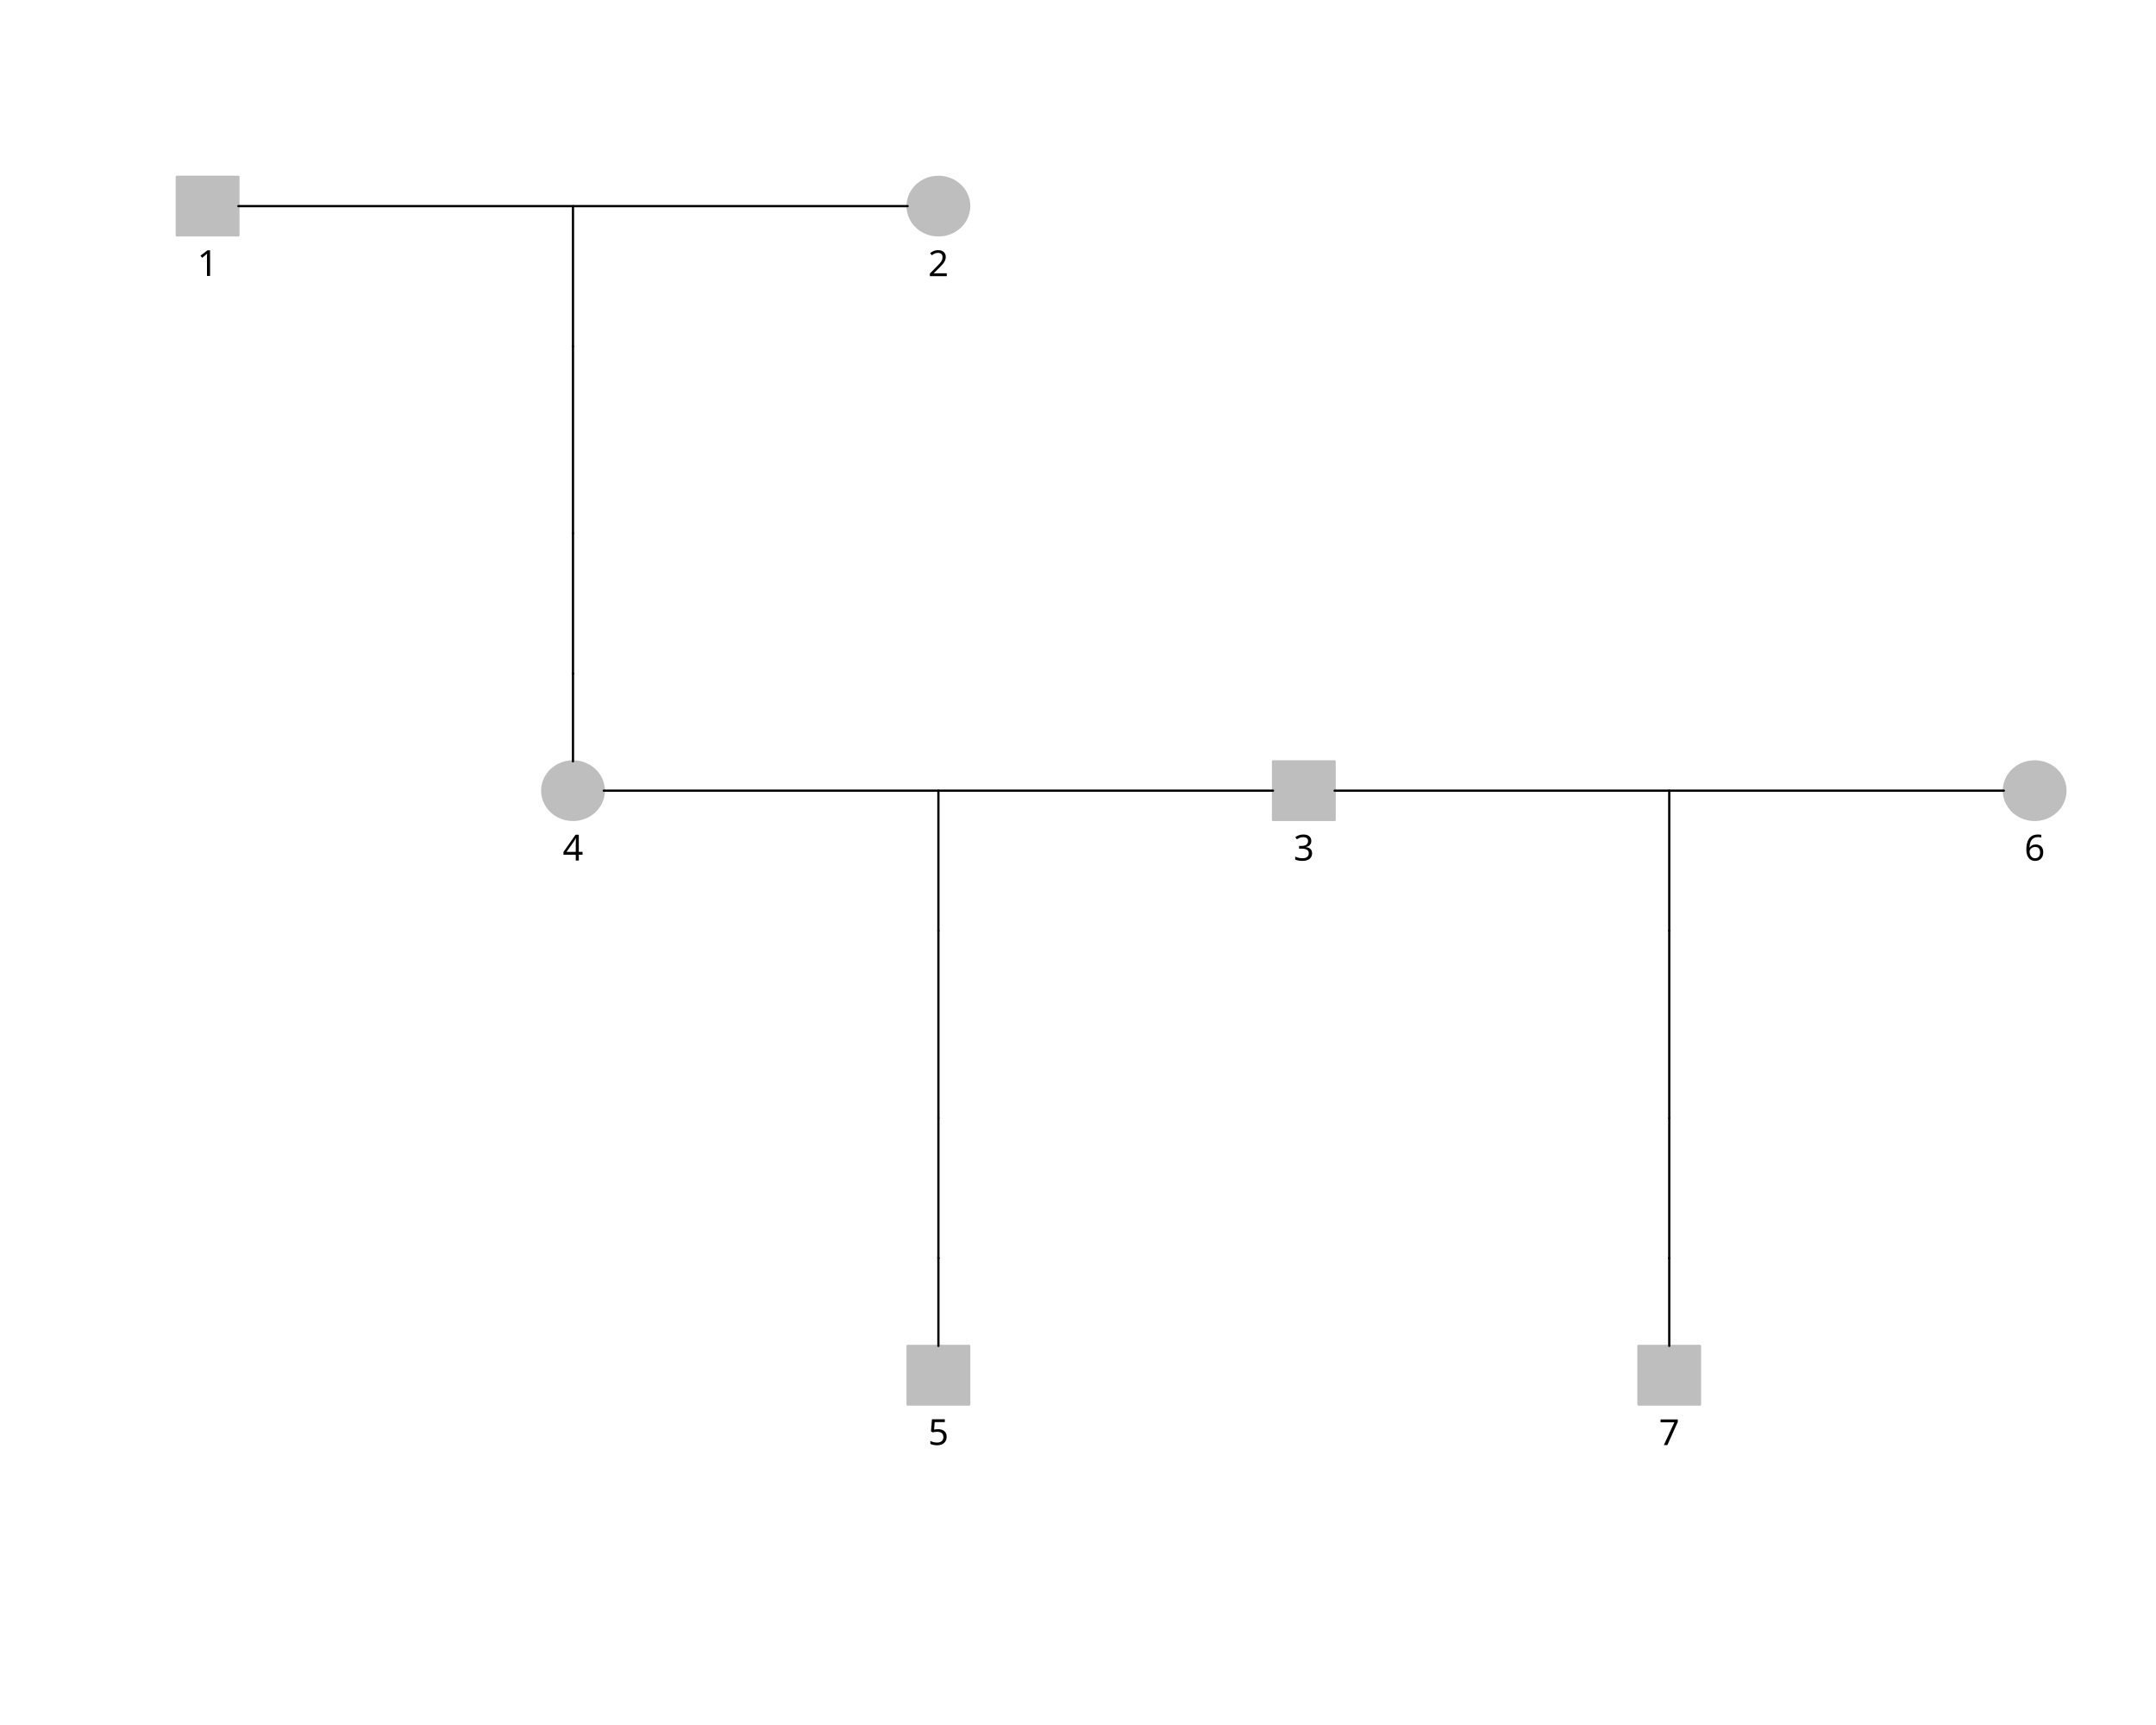
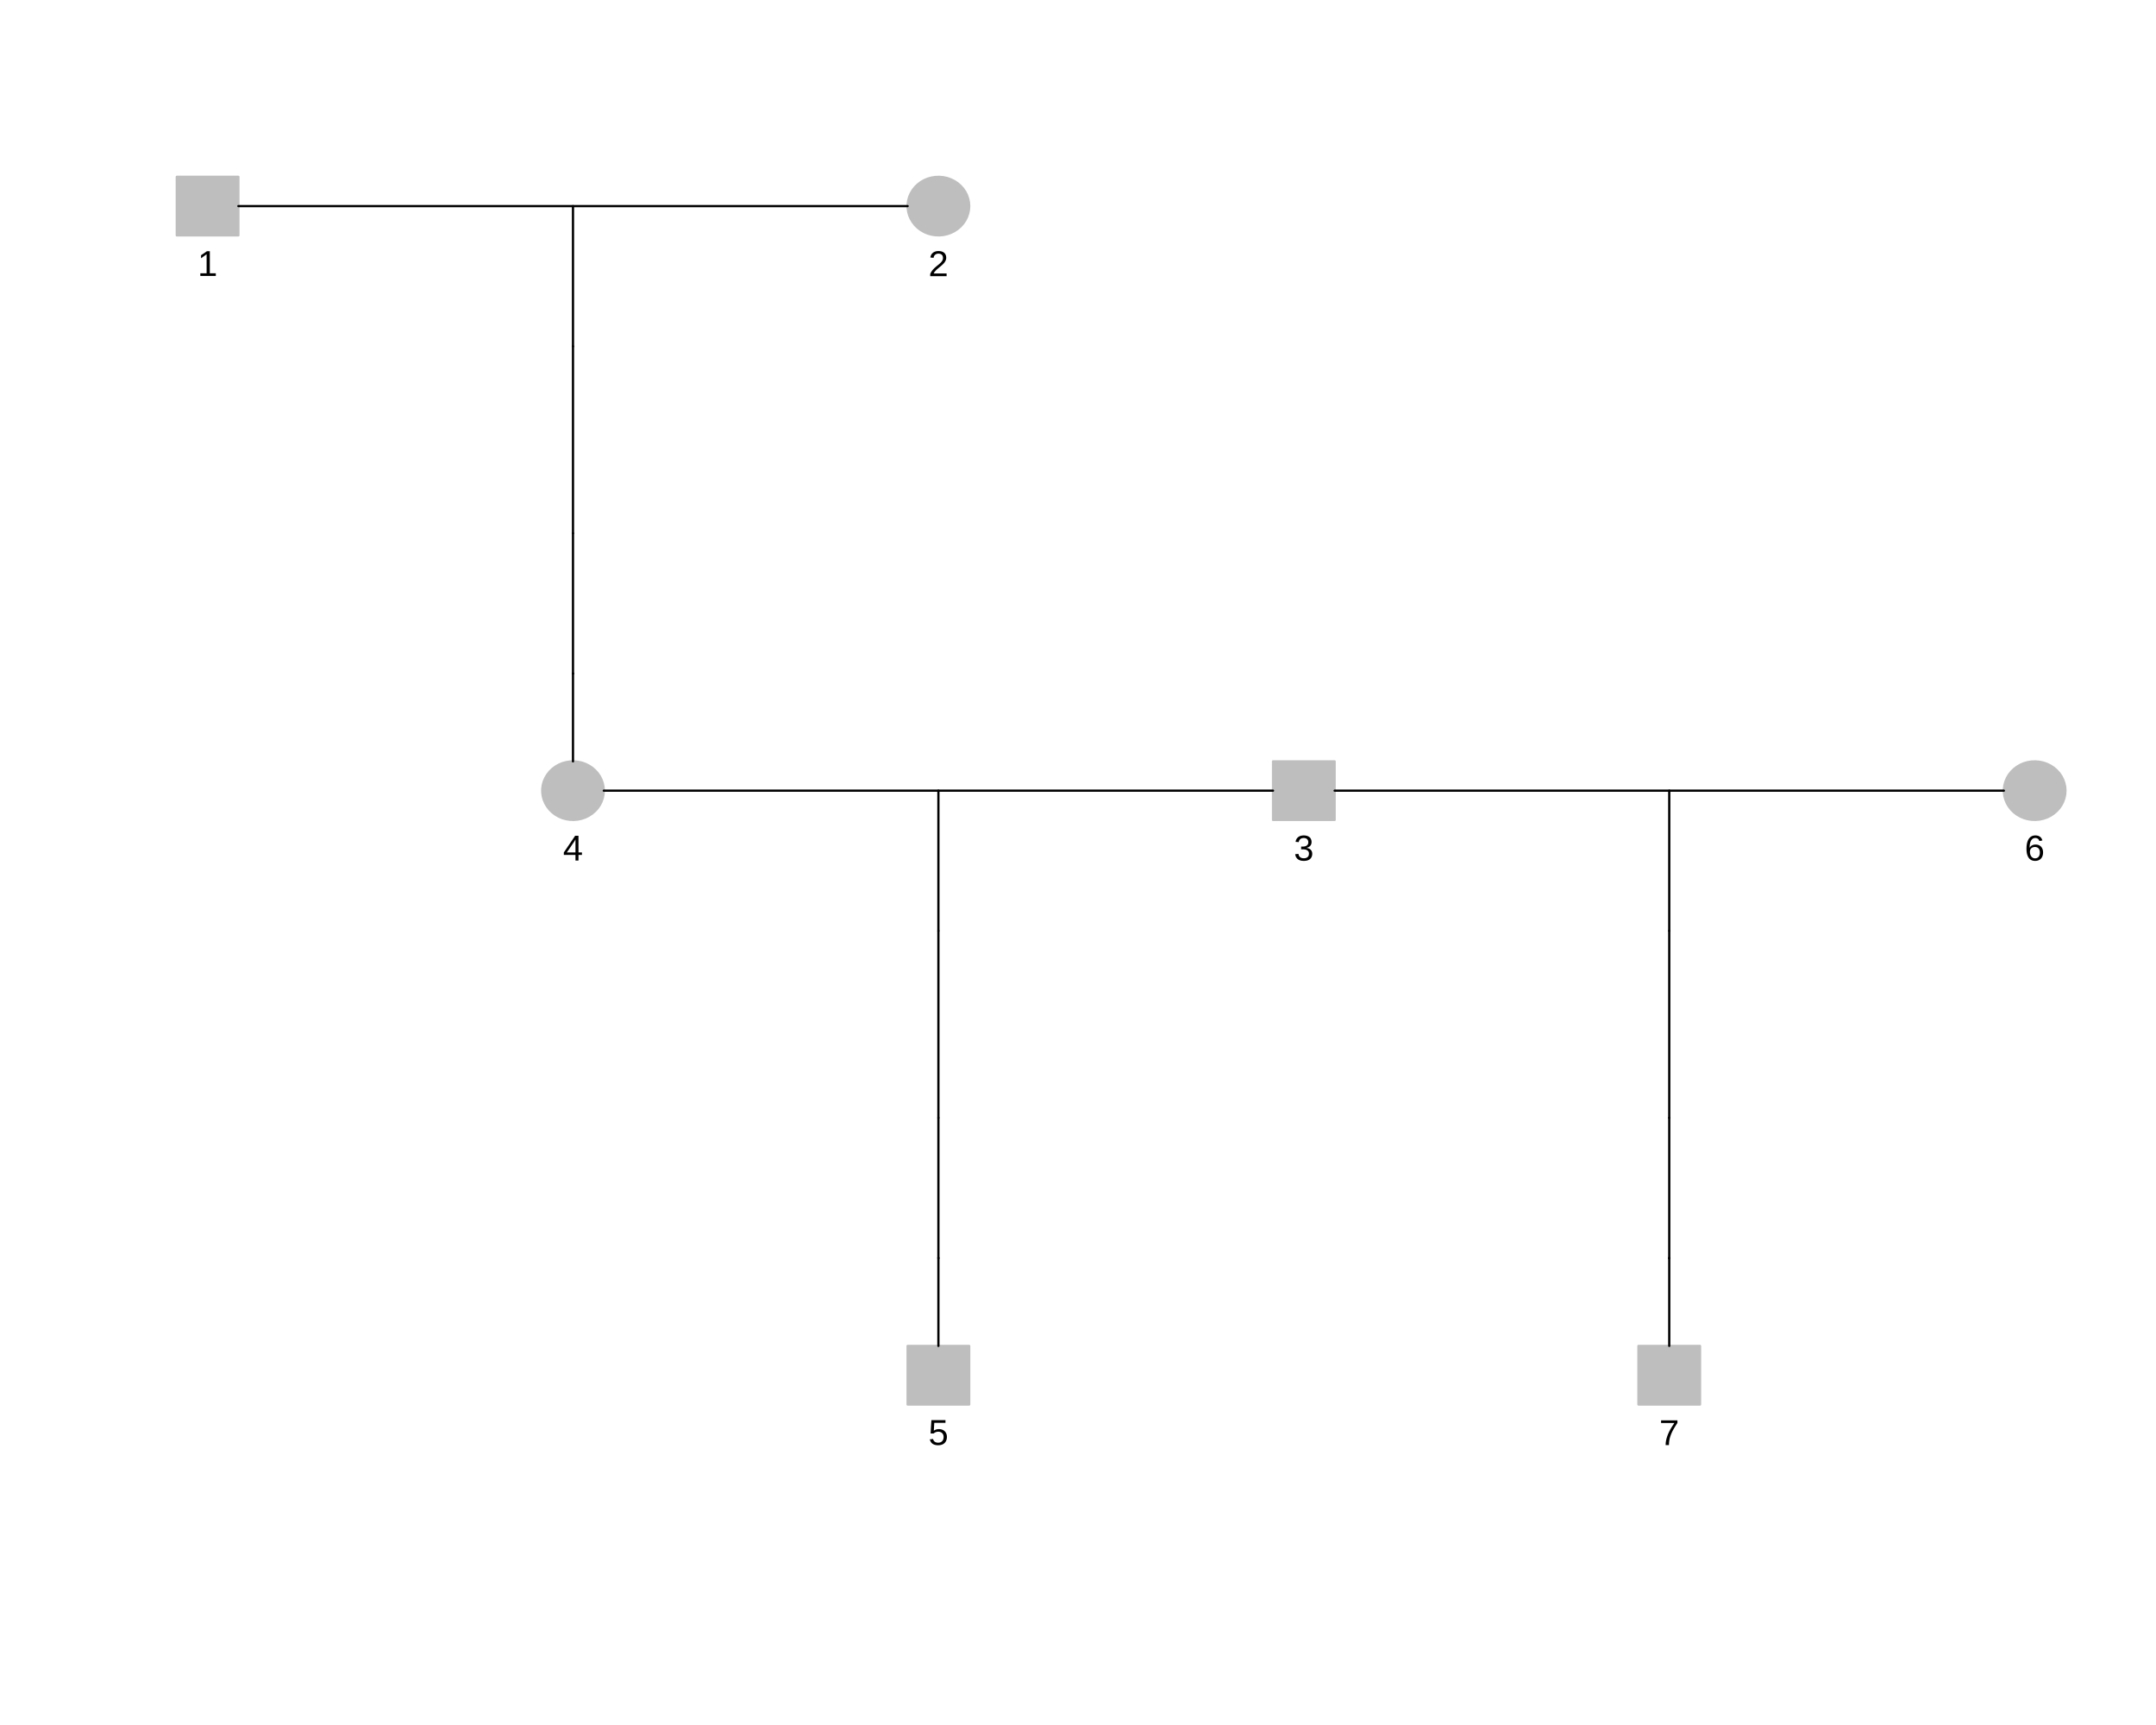
<svg xmlns="http://www.w3.org/2000/svg" class="svglite" data-engine-version="2.0" width="720.00pt" height="576.00pt" viewBox="0 0 720.00 576.00">
  <defs>
    <style type="text/css">
    .svglite line, .svglite polyline, .svglite polygon, .svglite path, .svglite rect, .svglite circle {
      fill: none;
      stroke: #000000;
      stroke-linecap: round;
      stroke-linejoin: round;
      stroke-miterlimit: 10.00;
    }
  </style>
  </defs>
  <rect width="100%" height="100%" style="stroke: none; fill: #FFFFFF;" />
  <defs>
    <clipPath id="cpMC4wMHw3MjAuMDB8MC4wMHw1NzYuMDA=">
      <rect x="0.00" y="0.00" width="720.00" height="576.00" />
    </clipPath>
  </defs>
  <g clip-path="url(#cpMC4wMHw3MjAuMDB8MC4wMHw1NzYuMDA=)">
    <polygon points="59.04,59.04 59.04,78.60 79.61,78.60 79.61,59.04 " style="stroke-width: 0.75; stroke: #BEBEBE; fill: #BEBEBE;" />
    <polygon points="201.64,264.01 201.55,265.26 201.30,266.49 200.89,267.68 200.32,268.81 199.60,269.86 198.74,270.81 197.77,271.65 196.69,272.37 195.52,272.95 194.28,273.38 193.00,273.66 191.68,273.78 190.37,273.74 189.07,273.54 187.80,273.19 186.60,272.68 185.47,272.03 184.44,271.25 183.52,270.35 182.74,269.34 182.09,268.25 181.59,267.09 181.26,265.88 181.09,264.64 181.09,263.38 181.26,262.14 181.59,260.93 182.09,259.77 182.74,258.67 183.52,257.67 184.44,256.77 185.47,255.99 186.60,255.34 187.80,254.83 189.07,254.48 190.37,254.28 191.68,254.24 193.00,254.36 194.28,254.63 195.52,255.07 196.69,255.65 197.77,256.36 198.74,257.21 199.60,258.16 200.32,259.21 200.89,260.34 201.30,261.53 201.55,262.76 201.64,264.01 " style="stroke-width: 0.75; stroke: #BEBEBE; fill: #BEBEBE;" />
    <polygon points="303.10,449.42 303.10,468.98 323.67,468.98 323.67,449.42 " style="stroke-width: 0.75; stroke: #BEBEBE; fill: #BEBEBE;" />
    <polygon points="323.67,68.82 323.58,70.07 323.33,71.30 322.92,72.49 322.35,73.62 321.63,74.67 320.77,75.62 319.80,76.46 318.72,77.18 317.55,77.76 316.31,78.19 315.03,78.47 313.71,78.59 312.40,78.55 311.10,78.35 309.83,78.00 308.63,77.49 307.50,76.84 306.47,76.06 305.55,75.16 304.77,74.15 304.12,73.06 303.62,71.90 303.29,70.69 303.12,69.44 303.12,68.19 303.29,66.95 303.62,65.74 304.12,64.58 304.77,63.48 305.55,62.48 306.47,61.58 307.50,60.80 308.63,60.15 309.83,59.64 311.10,59.29 312.40,59.09 313.71,59.05 315.03,59.17 316.31,59.44 317.55,59.88 318.72,60.46 319.80,61.17 320.77,62.02 321.63,62.97 322.35,64.02 322.92,65.15 323.33,66.34 323.58,67.57 323.67,68.82 " style="stroke-width: 0.75; stroke: #BEBEBE; fill: #BEBEBE;" />
    <polygon points="425.13,254.23 425.13,273.79 445.70,273.79 445.70,254.23 " style="stroke-width: 0.75; stroke: #BEBEBE; fill: #BEBEBE;" />
    <polygon points="547.16,449.42 547.16,468.98 567.73,468.98 567.73,449.42 " style="stroke-width: 0.75; stroke: #BEBEBE; fill: #BEBEBE;" />
    <polygon points="689.76,264.01 689.68,265.26 689.42,266.49 689.01,267.68 688.44,268.81 687.72,269.86 686.86,270.81 685.89,271.65 684.81,272.37 683.64,272.95 682.40,273.38 681.12,273.66 679.81,273.78 678.49,273.74 677.19,273.54 675.92,273.19 674.72,272.68 673.59,272.03 672.56,271.25 671.65,270.35 670.86,269.34 670.21,268.25 669.72,267.09 669.38,265.88 669.21,264.64 669.21,263.38 669.38,262.14 669.72,260.93 670.21,259.77 670.86,258.67 671.65,257.67 672.56,256.77 673.59,255.99 674.72,255.34 675.92,254.83 677.19,254.48 678.49,254.28 679.81,254.24 681.12,254.36 682.40,254.63 683.64,255.07 684.81,255.65 685.89,256.36 686.86,257.21 687.72,258.16 688.44,259.21 689.01,260.34 689.42,261.53 689.68,262.76 689.76,264.01 " style="stroke-width: 0.75; stroke: #BEBEBE; fill: #BEBEBE;" />
-     <text x="69.32" y="92.15" text-anchor="middle" style="font-size: 12.00px; font-family: sans;" textLength="6.67px" lengthAdjust="spacingAndGlyphs">1</text>
-     <text x="191.35" y="287.34" text-anchor="middle" style="font-size: 12.00px; font-family: sans;" textLength="6.67px" lengthAdjust="spacingAndGlyphs">4</text>
-     <text x="313.38" y="482.47" text-anchor="middle" style="font-size: 12.00px; font-family: sans;" textLength="6.67px" lengthAdjust="spacingAndGlyphs">5</text>
-     <text x="313.38" y="92.21" text-anchor="middle" style="font-size: 12.00px; font-family: sans;" textLength="6.67px" lengthAdjust="spacingAndGlyphs">2</text>
-     <text x="435.42" y="287.34" text-anchor="middle" style="font-size: 12.00px; font-family: sans;" textLength="6.67px" lengthAdjust="spacingAndGlyphs">3</text>
-     <text x="557.45" y="482.53" text-anchor="middle" style="font-size: 12.00px; font-family: sans;" textLength="6.67px" lengthAdjust="spacingAndGlyphs">7</text>
-     <text x="679.48" y="287.34" text-anchor="middle" style="font-size: 12.00px; font-family: sans;" textLength="6.67px" lengthAdjust="spacingAndGlyphs">6</text>
+     <path d="M 66.90 92.15 L 66.90 91.25 L 69.00 91.25 L 69.00 84.90 L 67.14 86.23 L 67.14 85.23 L 69.09 83.89 L 70.07 83.89 L 70.07 91.25 L 72.07 91.25 L 72.07 92.15 L 66.90 92.15 Z" style="fill-rule: nonzero; fill: #000000; stroke-width: 0.75; stroke: none;" />
+     <path d="M 193.18 285.47 L 193.18 287.34 L 192.18 287.34 L 192.18 285.47 L 188.29 285.47 L 188.29 284.65 L 192.07 279.08 L 193.18 279.08 L 193.18 284.64 L 194.34 284.64 L 194.34 285.47 L 193.18 285.47 ZM 192.18 280.27 L 192.18 280.27 L 192.18 280.28 L 192.18 280.29 L 192.17 280.29 L 192.17 280.30 L 192.16 280.32 L 192.16 280.33 L 192.15 280.34 L 192.14 280.36 L 192.13 280.37 L 192.12 280.39 L 192.12 280.39 L 192.12 280.41 L 192.11 280.42 L 192.10 280.44 L 192.09 280.46 L 192.08 280.48 L 192.06 280.50 L 192.05 280.52 L 192.04 280.54 L 192.03 280.56 L 192.02 280.58 L 192.02 280.58 L 192.01 280.60 L 192.00 280.62 L 191.98 280.64 L 191.97 280.66 L 191.96 280.68 L 191.95 280.70 L 191.93 280.73 L 191.92 280.75 L 191.91 280.77 L 191.90 280.79 L 191.90 280.79 L 191.88 280.81 L 191.87 280.83 L 191.86 280.85 L 191.85 280.87 L 191.84 280.89 L 191.83 280.91 L 191.82 280.92 L 191.81 280.94 L 191.80 280.95 L 191.79 280.97 L 189.68 284.09 L 189.68 284.09 L 189.67 284.10 L 189.66 284.11 L 189.66 284.12 L 189.65 284.13 L 189.64 284.14 L 189.63 284.15 L 189.62 284.17 L 189.61 284.18 L 189.60 284.19 L 189.59 284.21 L 189.59 284.21 L 189.58 284.22 L 189.57 284.24 L 189.56 284.26 L 189.54 284.27 L 189.53 284.29 L 189.52 284.30 L 189.51 284.32 L 189.50 284.33 L 189.49 284.35 L 189.48 284.37 L 189.48 284.37 L 189.46 284.38 L 189.45 284.40 L 189.44 284.41 L 189.43 284.43 L 189.42 284.44 L 189.41 284.46 L 189.39 284.47 L 189.38 284.49 L 189.37 284.50 L 189.36 284.52 L 189.36 284.52 L 189.35 284.53 L 189.34 284.55 L 189.33 284.56 L 189.32 284.57 L 189.31 284.59 L 189.30 284.60 L 189.29 284.61 L 189.28 284.62 L 189.27 284.63 L 189.27 284.64 L 192.18 284.64 L 192.18 280.27 Z" style="fill-rule: nonzero; fill: #000000; stroke-width: 0.75; stroke: none;" />
+     <path d="M 316.22 479.78 L 316.22 479.78 L 316.22 479.90 L 316.21 480.02 L 316.20 480.14 L 316.19 480.26 L 316.17 480.38 L 316.15 480.49 L 316.13 480.60 L 316.10 480.71 L 316.07 480.81 L 316.03 480.92 L 316.03 480.92 L 315.99 481.02 L 315.95 481.12 L 315.90 481.21 L 315.85 481.31 L 315.80 481.40 L 315.74 481.49 L 315.68 481.57 L 315.61 481.65 L 315.55 481.73 L 315.47 481.81 L 315.47 481.81 L 315.40 481.88 L 315.32 481.95 L 315.24 482.01 L 315.15 482.08 L 315.06 482.14 L 314.97 482.19 L 314.87 482.24 L 314.77 482.29 L 314.66 482.34 L 314.55 482.38 L 314.55 482.38 L 314.44 482.42 L 314.33 482.46 L 314.21 482.49 L 314.09 482.51 L 313.96 482.54 L 313.84 482.55 L 313.70 482.57 L 313.57 482.58 L 313.43 482.58 L 313.29 482.59 L 313.29 482.59 L 313.16 482.59 L 313.03 482.58 L 312.91 482.57 L 312.79 482.56 L 312.68 482.55 L 312.57 482.53 L 312.46 482.51 L 312.35 482.49 L 312.25 482.46 L 312.15 482.43 L 312.15 482.43 L 312.06 482.40 L 311.97 482.37 L 311.88 482.33 L 311.79 482.29 L 311.71 482.25 L 311.63 482.21 L 311.55 482.17 L 311.48 482.12 L 311.41 482.07 L 311.34 482.02 L 311.34 482.02 L 311.27 481.96 L 311.21 481.91 L 311.15 481.85 L 311.09 481.79 L 311.04 481.73 L 310.98 481.66 L 310.94 481.60 L 310.89 481.53 L 310.84 481.46 L 310.80 481.39 L 310.80 481.39 L 310.77 481.32 L 310.73 481.25 L 310.70 481.17 L 310.67 481.10 L 310.64 481.02 L 310.61 480.94 L 310.59 480.87 L 310.57 480.79 L 310.55 480.71 L 310.53 480.62 L 311.59 480.50 L 311.59 480.50 L 311.61 480.55 L 311.62 480.59 L 311.64 480.64 L 311.65 480.69 L 311.67 480.73 L 311.69 480.78 L 311.71 480.82 L 311.73 480.87 L 311.75 480.91 L 311.78 480.96 L 311.78 480.96 L 311.80 481.00 L 311.83 481.04 L 311.85 481.08 L 311.88 481.12 L 311.91 481.16 L 311.95 481.20 L 311.98 481.24 L 312.02 481.28 L 312.05 481.32 L 312.09 481.35 L 312.09 481.35 L 312.13 481.38 L 312.18 481.42 L 312.22 481.45 L 312.27 481.48 L 312.32 481.50 L 312.37 481.53 L 312.42 481.56 L 312.48 481.58 L 312.53 481.60 L 312.59 481.63 L 312.59 481.63 L 312.65 481.64 L 312.72 481.66 L 312.78 481.68 L 312.85 481.69 L 312.92 481.70 L 312.99 481.71 L 313.07 481.72 L 313.15 481.72 L 313.23 481.72 L 313.31 481.73 L 313.31 481.73 L 313.39 481.72 L 313.47 481.72 L 313.55 481.71 L 313.63 481.71 L 313.70 481.69 L 313.78 481.68 L 313.85 481.67 L 313.92 481.65 L 313.99 481.63 L 314.06 481.60 L 314.06 481.60 L 314.12 481.58 L 314.19 481.55 L 314.25 481.51 L 314.31 481.48 L 314.36 481.44 L 314.42 481.41 L 314.47 481.36 L 314.53 481.32 L 314.58 481.28 L 314.62 481.23 L 314.62 481.23 L 314.67 481.18 L 314.72 481.12 L 314.76 481.07 L 314.80 481.01 L 314.84 480.95 L 314.87 480.89 L 314.91 480.83 L 314.94 480.76 L 314.97 480.69 L 314.99 480.62 L 314.99 480.62 L 315.02 480.55 L 315.04 480.48 L 315.06 480.40 L 315.08 480.32 L 315.09 480.24 L 315.10 480.16 L 315.11 480.07 L 315.12 479.98 L 315.12 479.90 L 315.12 479.80 L 315.12 479.80 L 315.12 479.73 L 315.12 479.65 L 315.11 479.58 L 315.10 479.51 L 315.09 479.44 L 315.08 479.37 L 315.06 479.30 L 315.04 479.24 L 315.02 479.17 L 315.00 479.11 L 315.00 479.11 L 314.97 479.04 L 314.95 478.98 L 314.92 478.92 L 314.88 478.86 L 314.85 478.81 L 314.81 478.75 L 314.78 478.70 L 314.73 478.65 L 314.69 478.60 L 314.65 478.56 L 314.65 478.56 L 314.60 478.51 L 314.55 478.47 L 314.50 478.42 L 314.45 478.39 L 314.39 478.35 L 314.34 478.31 L 314.28 478.28 L 314.21 478.25 L 314.15 478.22 L 314.08 478.19 L 314.08 478.19 L 314.02 478.17 L 313.95 478.15 L 313.88 478.13 L 313.81 478.11 L 313.73 478.10 L 313.66 478.08 L 313.58 478.08 L 313.50 478.07 L 313.42 478.06 L 313.33 478.06 L 313.33 478.06 L 313.28 478.06 L 313.23 478.07 L 313.18 478.07 L 313.13 478.07 L 313.08 478.08 L 313.03 478.08 L 312.99 478.09 L 312.94 478.09 L 312.89 478.10 L 312.85 478.11 L 312.85 478.11 L 312.80 478.12 L 312.76 478.13 L 312.72 478.14 L 312.68 478.15 L 312.63 478.17 L 312.59 478.18 L 312.55 478.19 L 312.51 478.21 L 312.47 478.22 L 312.43 478.24 L 312.43 478.24 L 312.40 478.26 L 312.36 478.27 L 312.32 478.29 L 312.29 478.31 L 312.25 478.33 L 312.22 478.35 L 312.18 478.37 L 312.15 478.39 L 312.12 478.41 L 312.09 478.43 L 312.09 478.43 L 312.06 478.45 L 312.03 478.48 L 312.00 478.50 L 311.97 478.52 L 311.94 478.54 L 311.91 478.56 L 311.88 478.59 L 311.85 478.61 L 311.83 478.63 L 311.80 478.66 L 310.77 478.66 L 311.04 474.21 L 315.74 474.21 L 315.74 475.11 L 312.00 475.11 L 311.85 477.73 L 311.85 477.73 L 311.90 477.69 L 311.96 477.65 L 312.03 477.61 L 312.09 477.57 L 312.16 477.53 L 312.23 477.49 L 312.31 477.46 L 312.39 477.42 L 312.47 477.39 L 312.55 477.36 L 312.55 477.36 L 312.64 477.33 L 312.72 477.30 L 312.82 477.28 L 312.91 477.26 L 313.01 477.24 L 313.11 477.23 L 313.22 477.22 L 313.33 477.21 L 313.44 477.20 L 313.55 477.20 L 313.55 477.20 L 313.67 477.20 L 313.79 477.21 L 313.91 477.22 L 314.02 477.23 L 314.14 477.25 L 314.25 477.27 L 314.35 477.29 L 314.46 477.32 L 314.56 477.35 L 314.66 477.39 L 314.66 477.39 L 314.76 477.43 L 314.85 477.47 L 314.94 477.52 L 315.03 477.56 L 315.11 477.62 L 315.20 477.67 L 315.28 477.73 L 315.35 477.79 L 315.43 477.86 L 315.50 477.92 L 315.50 477.92 L 315.56 477.99 L 315.63 478.06 L 315.69 478.14 L 315.75 478.22 L 315.80 478.30 L 315.85 478.38 L 315.90 478.46 L 315.95 478.55 L 315.99 478.64 L 316.03 478.74 L 316.03 478.74 L 316.07 478.83 L 316.10 478.93 L 316.13 479.03 L 316.15 479.13 L 316.17 479.24 L 316.19 479.34 L 316.20 479.45 L 316.21 479.56 L 316.22 479.67 L 316.22 479.78 Z" style="fill-rule: nonzero; fill: #000000; stroke-width: 0.75; stroke: none;" />
+     <path d="M 310.65 92.21 L 310.65 91.47 L 310.65 91.47 L 310.71 91.33 L 310.78 91.20 L 310.84 91.07 L 310.91 90.94 L 310.98 90.82 L 311.06 90.70 L 311.13 90.59 L 311.21 90.47 L 311.29 90.36 L 311.38 90.26 L 311.38 90.26 L 311.47 90.15 L 311.55 90.05 L 311.64 89.95 L 311.73 89.85 L 311.82 89.76 L 311.91 89.66 L 312.01 89.57 L 312.10 89.48 L 312.19 89.39 L 312.29 89.31 L 312.29 89.31 L 312.38 89.22 L 312.48 89.14 L 312.57 89.06 L 312.66 88.98 L 312.76 88.90 L 312.85 88.82 L 312.94 88.74 L 313.04 88.67 L 313.13 88.59 L 313.22 88.52 L 313.22 88.52 L 313.32 88.45 L 313.41 88.37 L 313.50 88.30 L 313.58 88.23 L 313.67 88.15 L 313.75 88.08 L 313.83 88.01 L 313.91 87.94 L 313.99 87.86 L 314.07 87.79 L 314.07 87.79 L 314.14 87.72 L 314.21 87.64 L 314.28 87.57 L 314.34 87.49 L 314.41 87.42 L 314.46 87.34 L 314.52 87.27 L 314.57 87.19 L 314.62 87.11 L 314.67 87.03 L 314.67 87.03 L 314.72 86.95 L 314.76 86.87 L 314.79 86.78 L 314.82 86.69 L 314.85 86.60 L 314.87 86.51 L 314.88 86.42 L 314.90 86.32 L 314.90 86.23 L 314.91 86.13 L 314.91 86.13 L 314.90 86.06 L 314.90 85.99 L 314.90 85.92 L 314.89 85.86 L 314.88 85.80 L 314.87 85.74 L 314.85 85.68 L 314.84 85.62 L 314.82 85.57 L 314.80 85.51 L 314.80 85.51 L 314.78 85.46 L 314.75 85.41 L 314.73 85.36 L 314.70 85.31 L 314.67 85.26 L 314.64 85.22 L 314.61 85.18 L 314.57 85.14 L 314.53 85.10 L 314.50 85.06 L 314.50 85.06 L 314.45 85.03 L 314.41 84.99 L 314.37 84.96 L 314.32 84.93 L 314.28 84.90 L 314.23 84.88 L 314.18 84.85 L 314.12 84.83 L 314.07 84.81 L 314.01 84.79 L 314.01 84.79 L 313.96 84.77 L 313.90 84.76 L 313.84 84.74 L 313.78 84.73 L 313.72 84.72 L 313.66 84.71 L 313.60 84.71 L 313.53 84.70 L 313.47 84.70 L 313.40 84.70 L 313.40 84.70 L 313.34 84.70 L 313.27 84.70 L 313.21 84.71 L 313.15 84.71 L 313.09 84.72 L 313.03 84.73 L 312.97 84.74 L 312.92 84.75 L 312.86 84.77 L 312.80 84.79 L 312.80 84.79 L 312.75 84.80 L 312.69 84.82 L 312.64 84.85 L 312.59 84.87 L 312.54 84.90 L 312.49 84.92 L 312.44 84.95 L 312.40 84.98 L 312.35 85.01 L 312.31 85.05 L 312.31 85.05 L 312.27 85.09 L 312.23 85.12 L 312.19 85.16 L 312.15 85.20 L 312.11 85.25 L 312.08 85.29 L 312.04 85.34 L 312.01 85.39 L 311.98 85.44 L 311.95 85.49 L 311.95 85.49 L 311.93 85.54 L 311.90 85.60 L 311.88 85.65 L 311.86 85.71 L 311.84 85.77 L 311.82 85.83 L 311.81 85.89 L 311.80 85.96 L 311.79 86.02 L 311.78 86.09 L 310.70 85.99 L 310.70 85.99 L 310.71 85.90 L 310.73 85.82 L 310.74 85.73 L 310.76 85.64 L 310.79 85.56 L 310.81 85.48 L 310.84 85.39 L 310.87 85.31 L 310.91 85.23 L 310.94 85.15 L 310.94 85.15 L 310.98 85.08 L 311.03 85.00 L 311.07 84.93 L 311.12 84.86 L 311.17 84.79 L 311.23 84.72 L 311.29 84.65 L 311.35 84.59 L 311.41 84.53 L 311.48 84.47 L 311.48 84.47 L 311.55 84.41 L 311.62 84.35 L 311.69 84.30 L 311.77 84.25 L 311.85 84.20 L 311.93 84.16 L 312.02 84.11 L 312.11 84.07 L 312.20 84.04 L 312.29 84.00 L 312.29 84.00 L 312.39 83.97 L 312.49 83.94 L 312.59 83.91 L 312.70 83.89 L 312.81 83.87 L 312.92 83.86 L 313.04 83.85 L 313.15 83.84 L 313.28 83.83 L 313.40 83.83 L 313.40 83.83 L 313.52 83.83 L 313.64 83.84 L 313.76 83.84 L 313.87 83.85 L 313.98 83.87 L 314.09 83.88 L 314.19 83.90 L 314.30 83.92 L 314.40 83.95 L 314.50 83.98 L 314.50 83.98 L 314.59 84.01 L 314.68 84.04 L 314.77 84.08 L 314.86 84.12 L 314.94 84.16 L 315.02 84.20 L 315.09 84.25 L 315.17 84.30 L 315.24 84.35 L 315.30 84.41 L 315.30 84.41 L 315.37 84.47 L 315.43 84.53 L 315.49 84.59 L 315.55 84.66 L 315.60 84.73 L 315.65 84.80 L 315.69 84.88 L 315.74 84.96 L 315.78 85.04 L 315.81 85.12 L 315.81 85.12 L 315.85 85.21 L 315.88 85.29 L 315.90 85.38 L 315.93 85.48 L 315.95 85.57 L 315.96 85.67 L 315.97 85.77 L 315.98 85.88 L 315.99 85.98 L 315.99 86.09 L 315.99 86.09 L 315.99 86.17 L 315.98 86.26 L 315.98 86.34 L 315.96 86.42 L 315.95 86.50 L 315.93 86.58 L 315.91 86.65 L 315.89 86.73 L 315.87 86.81 L 315.84 86.88 L 315.84 86.88 L 315.81 86.96 L 315.77 87.03 L 315.74 87.10 L 315.70 87.18 L 315.66 87.25 L 315.62 87.32 L 315.58 87.39 L 315.54 87.46 L 315.49 87.53 L 315.44 87.60 L 315.44 87.60 L 315.39 87.67 L 315.34 87.73 L 315.28 87.80 L 315.23 87.87 L 315.17 87.93 L 315.11 88.00 L 315.05 88.06 L 314.99 88.13 L 314.93 88.19 L 314.86 88.25 L 314.86 88.25 L 314.80 88.32 L 314.73 88.38 L 314.66 88.44 L 314.60 88.51 L 314.53 88.57 L 314.46 88.63 L 314.39 88.69 L 314.32 88.75 L 314.25 88.81 L 314.18 88.88 L 314.18 88.88 L 314.11 88.93 L 314.04 88.99 L 313.96 89.05 L 313.89 89.11 L 313.82 89.17 L 313.75 89.23 L 313.68 89.29 L 313.60 89.35 L 313.53 89.41 L 313.46 89.47 L 313.46 89.47 L 313.39 89.53 L 313.31 89.59 L 313.24 89.65 L 313.17 89.71 L 313.11 89.77 L 313.04 89.83 L 312.97 89.89 L 312.90 89.95 L 312.84 90.00 L 312.77 90.06 L 312.77 90.06 L 312.71 90.12 L 312.65 90.18 L 312.59 90.25 L 312.53 90.31 L 312.47 90.37 L 312.42 90.43 L 312.36 90.49 L 312.31 90.55 L 312.26 90.61 L 312.20 90.67 L 312.20 90.67 L 312.15 90.74 L 312.11 90.80 L 312.06 90.86 L 312.02 90.92 L 311.98 90.99 L 311.94 91.05 L 311.91 91.11 L 311.87 91.18 L 311.84 91.25 L 311.81 91.31 L 316.12 91.31 L 316.12 92.21 L 310.65 92.21 Z" style="fill-rule: nonzero; fill: #000000; stroke-width: 0.75; stroke: none;" />
+     <path d="M 438.22 285.06 L 438.22 285.06 L 438.22 285.17 L 438.22 285.28 L 438.21 285.39 L 438.19 285.50 L 438.18 285.60 L 438.16 285.70 L 438.13 285.80 L 438.10 285.89 L 438.07 285.99 L 438.04 286.08 L 438.04 286.08 L 438.00 286.16 L 437.96 286.25 L 437.91 286.33 L 437.86 286.41 L 437.81 286.49 L 437.76 286.56 L 437.70 286.63 L 437.63 286.70 L 437.57 286.77 L 437.50 286.83 L 437.50 286.83 L 437.43 286.89 L 437.35 286.95 L 437.27 287.00 L 437.19 287.05 L 437.10 287.10 L 437.01 287.15 L 436.92 287.19 L 436.82 287.23 L 436.72 287.27 L 436.62 287.30 L 436.62 287.30 L 436.51 287.33 L 436.40 287.36 L 436.29 287.38 L 436.18 287.40 L 436.06 287.42 L 435.94 287.43 L 435.81 287.44 L 435.69 287.45 L 435.56 287.46 L 435.42 287.46 L 435.42 287.46 L 435.27 287.46 L 435.13 287.45 L 434.99 287.44 L 434.85 287.43 L 434.72 287.41 L 434.59 287.39 L 434.47 287.37 L 434.35 287.34 L 434.24 287.31 L 434.13 287.27 L 434.13 287.27 L 434.03 287.23 L 433.93 287.19 L 433.83 287.14 L 433.74 287.10 L 433.65 287.05 L 433.57 287.00 L 433.49 286.94 L 433.41 286.89 L 433.34 286.83 L 433.27 286.77 L 433.27 286.77 L 433.20 286.70 L 433.14 286.64 L 433.08 286.57 L 433.02 286.50 L 432.97 286.43 L 432.92 286.36 L 432.88 286.28 L 432.83 286.21 L 432.79 286.13 L 432.76 286.05 L 432.76 286.05 L 432.73 285.97 L 432.69 285.89 L 432.67 285.81 L 432.64 285.72 L 432.62 285.64 L 432.60 285.56 L 432.58 285.47 L 432.56 285.39 L 432.55 285.31 L 432.54 285.22 L 433.63 285.12 L 433.63 285.12 L 433.64 285.19 L 433.65 285.25 L 433.66 285.31 L 433.67 285.37 L 433.69 285.43 L 433.71 285.49 L 433.73 285.55 L 433.75 285.61 L 433.77 285.66 L 433.80 285.72 L 433.80 285.72 L 433.82 285.77 L 433.85 285.82 L 433.88 285.87 L 433.91 285.92 L 433.95 285.97 L 433.98 286.01 L 434.02 286.06 L 434.06 286.10 L 434.10 286.14 L 434.14 286.18 L 434.14 286.18 L 434.19 286.22 L 434.23 286.25 L 434.28 286.29 L 434.33 286.32 L 434.38 286.35 L 434.44 286.38 L 434.49 286.41 L 434.55 286.43 L 434.61 286.46 L 434.67 286.48 L 434.67 286.48 L 434.74 286.50 L 434.81 286.52 L 434.87 286.53 L 434.95 286.55 L 435.02 286.56 L 435.10 286.57 L 435.17 286.58 L 435.26 286.58 L 435.34 286.58 L 435.42 286.59 L 435.42 286.59 L 435.58 286.58 L 435.73 286.57 L 435.87 286.55 L 436.01 286.52 L 436.13 286.49 L 436.26 286.44 L 436.37 286.39 L 436.48 286.33 L 436.58 286.27 L 436.67 286.19 L 436.67 286.19 L 436.76 286.11 L 436.84 286.02 L 436.91 285.92 L 436.96 285.82 L 437.01 285.70 L 437.06 285.58 L 437.09 285.46 L 437.11 285.32 L 437.12 285.18 L 437.13 285.03 L 437.13 285.03 L 437.13 284.94 L 437.12 284.85 L 437.11 284.77 L 437.10 284.69 L 437.08 284.61 L 437.06 284.54 L 437.03 284.48 L 437.00 284.41 L 436.96 284.35 L 436.92 284.29 L 436.92 284.29 L 436.88 284.24 L 436.84 284.19 L 436.79 284.14 L 436.75 284.09 L 436.70 284.05 L 436.65 284.00 L 436.59 283.96 L 436.54 283.93 L 436.48 283.89 L 436.42 283.86 L 436.42 283.86 L 436.36 283.83 L 436.30 283.80 L 436.24 283.78 L 436.17 283.75 L 436.11 283.73 L 436.04 283.71 L 435.97 283.69 L 435.90 283.67 L 435.83 283.66 L 435.76 283.65 L 435.76 283.65 L 435.69 283.64 L 435.63 283.63 L 435.56 283.62 L 435.49 283.62 L 435.43 283.61 L 435.36 283.61 L 435.30 283.60 L 435.24 283.60 L 435.17 283.60 L 435.11 283.60 L 434.52 283.60 L 434.52 282.68 L 435.09 282.68 L 435.09 282.68 L 435.15 282.68 L 435.21 282.68 L 435.27 282.68 L 435.33 282.67 L 435.39 282.67 L 435.46 282.66 L 435.52 282.65 L 435.58 282.65 L 435.65 282.64 L 435.71 282.62 L 435.71 282.62 L 435.77 282.61 L 435.84 282.59 L 435.90 282.58 L 435.96 282.56 L 436.02 282.54 L 436.08 282.51 L 436.13 282.49 L 436.19 282.46 L 436.24 282.43 L 436.30 282.40 L 436.30 282.40 L 436.35 282.37 L 436.40 282.33 L 436.45 282.29 L 436.50 282.25 L 436.54 282.21 L 436.58 282.16 L 436.63 282.12 L 436.66 282.07 L 436.70 282.02 L 436.74 281.96 L 436.74 281.96 L 436.77 281.91 L 436.80 281.85 L 436.83 281.78 L 436.85 281.72 L 436.87 281.65 L 436.88 281.58 L 436.90 281.50 L 436.91 281.42 L 436.91 281.34 L 436.91 281.26 L 436.91 281.26 L 436.91 281.13 L 436.90 281.01 L 436.88 280.89 L 436.85 280.77 L 436.81 280.67 L 436.77 280.57 L 436.72 280.47 L 436.66 280.38 L 436.59 280.29 L 436.52 280.22 L 436.52 280.22 L 436.44 280.14 L 436.35 280.08 L 436.25 280.02 L 436.15 279.97 L 436.04 279.93 L 435.92 279.89 L 435.79 279.86 L 435.66 279.84 L 435.52 279.83 L 435.37 279.83 L 435.37 279.83 L 435.23 279.83 L 435.10 279.84 L 434.97 279.86 L 434.85 279.89 L 434.73 279.92 L 434.62 279.96 L 434.52 280.00 L 434.42 280.06 L 434.32 280.12 L 434.23 280.19 L 434.23 280.19 L 434.15 280.26 L 434.08 280.34 L 434.01 280.43 L 433.95 280.52 L 433.90 280.62 L 433.85 280.72 L 433.81 280.83 L 433.78 280.95 L 433.75 281.07 L 433.74 281.19 L 432.68 281.11 L 432.68 281.11 L 432.69 281.00 L 432.71 280.90 L 432.73 280.80 L 432.75 280.70 L 432.78 280.60 L 432.81 280.51 L 432.85 280.42 L 432.89 280.33 L 432.93 280.25 L 432.97 280.16 L 432.97 280.16 L 433.02 280.08 L 433.07 280.01 L 433.13 279.93 L 433.18 279.86 L 433.24 279.79 L 433.30 279.73 L 433.36 279.67 L 433.43 279.61 L 433.50 279.55 L 433.57 279.50 L 433.57 279.50 L 433.64 279.44 L 433.72 279.39 L 433.79 279.35 L 433.87 279.30 L 433.95 279.26 L 434.04 279.22 L 434.12 279.19 L 434.21 279.15 L 434.30 279.12 L 434.39 279.10 L 434.39 279.10 L 434.49 279.07 L 434.58 279.05 L 434.68 279.03 L 434.77 279.01 L 434.87 279.00 L 434.97 278.98 L 435.07 278.97 L 435.17 278.97 L 435.27 278.96 L 435.38 278.96 L 435.38 278.96 L 435.51 278.96 L 435.65 278.97 L 435.77 278.98 L 435.90 278.99 L 436.02 279.01 L 436.14 279.03 L 436.25 279.05 L 436.36 279.07 L 436.47 279.10 L 436.57 279.14 L 436.57 279.14 L 436.66 279.17 L 436.76 279.21 L 436.85 279.25 L 436.94 279.29 L 437.02 279.34 L 437.10 279.39 L 437.17 279.44 L 437.25 279.49 L 437.32 279.55 L 437.38 279.61 L 437.38 279.61 L 437.44 279.67 L 437.50 279.73 L 437.56 279.79 L 437.61 279.86 L 437.65 279.93 L 437.70 280.00 L 437.74 280.07 L 437.78 280.14 L 437.81 280.22 L 437.84 280.30 L 437.84 280.30 L 437.87 280.38 L 437.90 280.46 L 437.92 280.54 L 437.94 280.63 L 437.96 280.71 L 437.97 280.80 L 437.98 280.88 L 437.99 280.97 L 437.99 281.06 L 438.00 281.15 L 438.00 281.15 L 438.00 281.22 L 437.99 281.29 L 437.99 281.36 L 437.98 281.43 L 437.97 281.50 L 437.96 281.57 L 437.95 281.63 L 437.93 281.70 L 437.92 281.76 L 437.90 281.83 L 437.90 281.83 L 437.88 281.89 L 437.85 281.95 L 437.83 282.01 L 437.80 282.07 L 437.77 282.13 L 437.74 282.18 L 437.70 282.24 L 437.67 282.29 L 437.63 282.34 L 437.59 282.40 L 437.59 282.40 L 437.54 282.45 L 437.50 282.49 L 437.45 282.54 L 437.40 282.59 L 437.35 282.63 L 437.29 282.67 L 437.23 282.71 L 437.17 282.75 L 437.11 282.79 L 437.05 282.83 L 437.05 282.83 L 436.98 282.86 L 436.91 282.90 L 436.84 282.93 L 436.77 282.96 L 436.69 282.99 L 436.61 283.02 L 436.53 283.04 L 436.45 283.06 L 436.36 283.08 L 436.27 283.10 L 436.27 283.13 L 436.27 283.13 L 436.37 283.14 L 436.46 283.15 L 436.55 283.17 L 436.65 283.19 L 436.73 283.21 L 436.82 283.24 L 436.90 283.26 L 436.98 283.29 L 437.06 283.32 L 437.13 283.36 L 437.13 283.36 L 437.21 283.39 L 437.28 283.43 L 437.34 283.47 L 437.41 283.51 L 437.47 283.55 L 437.53 283.59 L 437.59 283.64 L 437.64 283.68 L 437.69 283.73 L 437.74 283.78 L 437.74 283.78 L 437.79 283.84 L 437.84 283.89 L 437.88 283.95 L 437.92 284.00 L 437.95 284.06 L 437.99 284.12 L 438.02 284.18 L 438.05 284.24 L 438.08 284.31 L 438.10 284.37 L 438.10 284.37 L 438.13 284.44 L 438.15 284.50 L 438.16 284.57 L 438.18 284.64 L 438.19 284.71 L 438.21 284.78 L 438.21 284.85 L 438.22 284.92 L 438.22 284.99 L 438.22 285.06 Z" style="fill-rule: nonzero; fill: #000000; stroke-width: 0.75; stroke: none;" />
+     <path d="M 560.18 475.13 L 560.18 475.13 L 560.06 475.32 L 559.93 475.50 L 559.82 475.69 L 559.70 475.88 L 559.58 476.06 L 559.47 476.24 L 559.36 476.42 L 559.25 476.60 L 559.14 476.78 L 559.04 476.96 L 559.04 476.96 L 558.93 477.13 L 558.83 477.31 L 558.74 477.48 L 558.64 477.66 L 558.55 477.83 L 558.46 478.01 L 558.38 478.19 L 558.30 478.36 L 558.22 478.54 L 558.14 478.72 L 558.14 478.72 L 558.07 478.90 L 558.00 479.08 L 557.93 479.26 L 557.87 479.44 L 557.81 479.62 L 557.75 479.80 L 557.70 479.98 L 557.64 480.17 L 557.60 480.36 L 557.55 480.54 L 557.55 480.54 L 557.52 480.73 L 557.48 480.92 L 557.45 481.11 L 557.42 481.31 L 557.40 481.50 L 557.38 481.70 L 557.37 481.91 L 557.36 482.11 L 557.35 482.32 L 557.35 482.53 L 556.25 482.53 L 556.25 482.53 L 556.25 482.33 L 556.26 482.13 L 556.27 481.94 L 556.28 481.74 L 556.31 481.55 L 556.33 481.35 L 556.36 481.16 L 556.40 480.97 L 556.44 480.78 L 556.48 480.59 L 556.48 480.59 L 556.53 480.40 L 556.58 480.21 L 556.64 480.02 L 556.70 479.83 L 556.76 479.64 L 556.82 479.46 L 556.89 479.27 L 556.96 479.09 L 557.04 478.90 L 557.11 478.72 L 557.11 478.72 L 557.20 478.54 L 557.28 478.35 L 557.37 478.17 L 557.45 477.99 L 557.55 477.81 L 557.64 477.63 L 557.74 477.45 L 557.83 477.27 L 557.94 477.09 L 558.04 476.92 L 558.04 476.92 L 558.15 476.74 L 558.25 476.56 L 558.36 476.39 L 558.47 476.21 L 558.58 476.04 L 558.70 475.86 L 558.81 475.69 L 558.93 475.51 L 559.04 475.34 L 559.16 475.17 L 554.72 475.17 L 554.72 474.27 L 560.18 474.27 L 560.18 475.13 Z" style="fill-rule: nonzero; fill: #000000; stroke-width: 0.75; stroke: none;" />
+     <path d="M 682.29 284.64 L 682.29 284.64 L 682.28 284.76 L 682.28 284.88 L 682.27 285.00 L 682.26 285.12 L 682.24 285.24 L 682.22 285.35 L 682.20 285.46 L 682.17 285.57 L 682.14 285.68 L 682.11 285.78 L 682.11 285.78 L 682.07 285.88 L 682.04 285.98 L 681.99 286.08 L 681.95 286.17 L 681.90 286.26 L 681.84 286.35 L 681.79 286.44 L 681.73 286.52 L 681.67 286.60 L 681.60 286.67 L 681.60 286.67 L 681.53 286.75 L 681.46 286.81 L 681.38 286.88 L 681.31 286.94 L 681.23 287.00 L 681.14 287.06 L 681.05 287.11 L 680.96 287.16 L 680.87 287.21 L 680.77 287.25 L 680.77 287.25 L 680.67 287.29 L 680.56 287.33 L 680.46 287.36 L 680.35 287.38 L 680.23 287.41 L 680.12 287.43 L 680.00 287.44 L 679.87 287.45 L 679.75 287.46 L 679.62 287.46 L 679.62 287.46 L 679.48 287.46 L 679.34 287.45 L 679.20 287.43 L 679.07 287.41 L 678.94 287.39 L 678.82 287.36 L 678.70 287.32 L 678.58 287.28 L 678.47 287.24 L 678.36 287.18 L 678.36 287.18 L 678.25 287.13 L 678.15 287.06 L 678.05 287.00 L 677.96 286.92 L 677.87 286.85 L 677.78 286.77 L 677.69 286.68 L 677.61 286.59 L 677.54 286.49 L 677.46 286.39 L 677.46 286.39 L 677.39 286.29 L 677.33 286.17 L 677.26 286.06 L 677.21 285.94 L 677.15 285.81 L 677.10 285.68 L 677.05 285.55 L 677.00 285.41 L 676.96 285.27 L 676.92 285.12 L 676.92 285.12 L 676.89 284.97 L 676.86 284.81 L 676.83 284.65 L 676.81 284.48 L 676.79 284.31 L 676.78 284.14 L 676.76 283.96 L 676.76 283.78 L 676.75 283.59 L 676.75 283.40 L 676.75 283.40 L 676.75 283.19 L 676.76 282.97 L 676.77 282.77 L 676.78 282.57 L 676.80 282.37 L 676.82 282.18 L 676.85 281.99 L 676.88 281.81 L 676.91 281.64 L 676.95 281.47 L 676.95 281.47 L 676.99 281.31 L 677.04 281.15 L 677.09 281.00 L 677.14 280.85 L 677.20 280.71 L 677.26 280.57 L 677.32 280.44 L 677.39 280.31 L 677.46 280.20 L 677.53 280.08 L 677.53 280.08 L 677.61 279.97 L 677.69 279.87 L 677.78 279.77 L 677.86 279.68 L 677.96 279.59 L 678.05 279.51 L 678.15 279.44 L 678.25 279.37 L 678.35 279.30 L 678.46 279.24 L 678.46 279.24 L 678.57 279.19 L 678.69 279.14 L 678.80 279.10 L 678.92 279.06 L 679.05 279.03 L 679.17 279.01 L 679.30 278.99 L 679.43 278.97 L 679.56 278.96 L 679.70 278.96 L 679.70 278.96 L 679.79 278.96 L 679.87 278.97 L 679.95 278.97 L 680.03 278.98 L 680.11 278.98 L 680.19 278.99 L 680.27 279.01 L 680.34 279.02 L 680.42 279.03 L 680.49 279.05 L 680.49 279.05 L 680.57 279.07 L 680.64 279.09 L 680.71 279.11 L 680.78 279.14 L 680.84 279.17 L 680.91 279.20 L 680.97 279.23 L 681.04 279.26 L 681.10 279.30 L 681.16 279.34 L 681.16 279.34 L 681.22 279.38 L 681.28 279.42 L 681.34 279.46 L 681.39 279.51 L 681.45 279.56 L 681.50 279.62 L 681.55 279.67 L 681.60 279.73 L 681.65 279.79 L 681.69 279.85 L 681.69 279.85 L 681.74 279.92 L 681.78 279.99 L 681.82 280.06 L 681.86 280.13 L 681.90 280.21 L 681.93 280.29 L 681.97 280.38 L 682.00 280.46 L 682.03 280.55 L 682.06 280.64 L 681.05 280.83 L 681.05 280.83 L 681.01 280.72 L 680.98 280.62 L 680.93 280.53 L 680.89 280.45 L 680.84 280.37 L 680.78 280.29 L 680.72 280.23 L 680.66 280.16 L 680.59 280.11 L 680.52 280.06 L 680.52 280.06 L 680.45 280.01 L 680.37 279.97 L 680.30 279.94 L 680.22 279.90 L 680.14 279.88 L 680.05 279.86 L 679.96 279.84 L 679.88 279.83 L 679.78 279.82 L 679.69 279.82 L 679.69 279.82 L 679.60 279.82 L 679.52 279.83 L 679.44 279.84 L 679.36 279.85 L 679.28 279.87 L 679.20 279.89 L 679.12 279.92 L 679.05 279.95 L 678.98 279.98 L 678.90 280.02 L 678.90 280.02 L 678.84 280.07 L 678.77 280.11 L 678.70 280.16 L 678.64 280.22 L 678.58 280.28 L 678.52 280.34 L 678.46 280.41 L 678.41 280.48 L 678.36 280.56 L 678.31 280.64 L 678.31 280.64 L 678.26 280.72 L 678.21 280.81 L 678.17 280.90 L 678.13 280.99 L 678.09 281.09 L 678.05 281.20 L 678.02 281.31 L 677.98 281.42 L 677.95 281.54 L 677.93 281.66 L 677.93 281.66 L 677.90 281.78 L 677.88 281.91 L 677.86 282.04 L 677.84 282.18 L 677.83 282.32 L 677.82 282.47 L 677.81 282.62 L 677.80 282.77 L 677.80 282.93 L 677.80 283.09 L 677.80 283.09 L 677.86 282.99 L 677.92 282.89 L 677.99 282.80 L 678.06 282.71 L 678.14 282.62 L 678.23 282.55 L 678.31 282.47 L 678.41 282.40 L 678.50 282.34 L 678.61 282.28 L 678.61 282.28 L 678.71 282.23 L 678.82 282.18 L 678.93 282.14 L 679.05 282.10 L 679.17 282.07 L 679.29 282.05 L 679.41 282.03 L 679.54 282.01 L 679.67 282.01 L 679.80 282.00 L 679.80 282.00 L 679.91 282.00 L 680.02 282.01 L 680.13 282.02 L 680.23 282.03 L 680.34 282.05 L 680.44 282.07 L 680.54 282.09 L 680.63 282.12 L 680.73 282.15 L 680.82 282.18 L 680.82 282.18 L 680.91 282.22 L 681.00 282.26 L 681.08 282.31 L 681.16 282.36 L 681.24 282.41 L 681.32 282.46 L 681.39 282.52 L 681.47 282.58 L 681.53 282.64 L 681.60 282.71 L 681.60 282.71 L 681.66 282.78 L 681.73 282.85 L 681.78 282.93 L 681.84 283.01 L 681.89 283.09 L 681.94 283.17 L 681.98 283.26 L 682.03 283.35 L 682.07 283.45 L 682.10 283.54 L 682.10 283.54 L 682.14 283.64 L 682.17 283.74 L 682.20 283.85 L 682.22 283.95 L 682.24 284.06 L 682.26 284.17 L 682.27 284.29 L 682.28 284.40 L 682.28 284.52 L 682.29 284.64 ZM 681.21 284.69 L 681.21 284.69 L 681.21 284.60 L 681.21 284.52 L 681.20 284.44 L 681.20 284.36 L 681.19 284.28 L 681.18 284.20 L 681.16 284.13 L 681.15 284.05 L 681.13 283.98 L 681.11 283.91 L 681.11 283.91 L 681.09 283.85 L 681.06 283.78 L 681.04 283.72 L 681.01 283.65 L 680.98 283.59 L 680.94 283.54 L 680.91 283.48 L 680.87 283.43 L 680.83 283.38 L 680.79 283.33 L 680.79 283.33 L 680.75 283.28 L 680.70 283.23 L 680.66 283.19 L 680.61 283.15 L 680.56 283.11 L 680.50 283.07 L 680.45 283.04 L 680.39 283.01 L 680.33 282.98 L 680.27 282.95 L 680.27 282.95 L 680.21 282.93 L 680.14 282.90 L 680.07 282.88 L 680.01 282.87 L 679.93 282.85 L 679.86 282.84 L 679.79 282.83 L 679.71 282.82 L 679.63 282.82 L 679.55 282.82 L 679.55 282.82 L 679.49 282.82 L 679.43 282.82 L 679.38 282.83 L 679.32 282.83 L 679.26 282.84 L 679.20 282.85 L 679.14 282.86 L 679.09 282.87 L 679.03 282.89 L 678.97 282.91 L 678.97 282.91 L 678.91 282.92 L 678.85 282.94 L 678.80 282.96 L 678.74 282.99 L 678.69 283.02 L 678.64 283.04 L 678.58 283.07 L 678.53 283.11 L 678.48 283.14 L 678.44 283.18 L 678.44 283.18 L 678.39 283.22 L 678.35 283.26 L 678.30 283.30 L 678.26 283.35 L 678.22 283.40 L 678.18 283.45 L 678.15 283.50 L 678.11 283.56 L 678.08 283.62 L 678.05 283.68 L 678.05 283.68 L 678.02 283.74 L 678.00 283.81 L 677.97 283.88 L 677.96 283.95 L 677.94 284.02 L 677.93 284.10 L 677.92 284.18 L 677.91 284.26 L 677.90 284.35 L 677.90 284.43 L 677.90 284.43 L 677.90 284.53 L 677.91 284.62 L 677.91 284.70 L 677.92 284.79 L 677.93 284.88 L 677.94 284.96 L 677.96 285.05 L 677.98 285.13 L 678.00 285.21 L 678.02 285.29 L 678.02 285.29 L 678.04 285.37 L 678.07 285.44 L 678.10 285.52 L 678.13 285.59 L 678.16 285.66 L 678.20 285.73 L 678.23 285.79 L 678.27 285.85 L 678.31 285.92 L 678.35 285.98 L 678.35 285.98 L 678.40 286.03 L 678.45 286.09 L 678.50 286.14 L 678.55 286.19 L 678.60 286.24 L 678.65 286.28 L 678.71 286.33 L 678.77 286.37 L 678.83 286.40 L 678.89 286.44 L 678.89 286.44 L 678.95 286.47 L 679.01 286.50 L 679.08 286.53 L 679.15 286.55 L 679.22 286.57 L 679.29 286.58 L 679.36 286.59 L 679.43 286.60 L 679.51 286.61 L 679.58 286.61 L 679.58 286.61 L 679.66 286.61 L 679.73 286.60 L 679.81 286.60 L 679.88 286.59 L 679.94 286.58 L 680.01 286.56 L 680.08 286.55 L 680.14 286.53 L 680.20 286.50 L 680.26 286.48 L 680.26 286.48 L 680.32 286.45 L 680.38 286.42 L 680.44 286.39 L 680.49 286.35 L 680.55 286.32 L 680.60 286.28 L 680.64 286.24 L 680.69 286.19 L 680.74 286.15 L 680.78 286.10 L 680.78 286.10 L 680.82 286.05 L 680.86 285.99 L 680.90 285.94 L 680.93 285.88 L 680.97 285.82 L 681.00 285.76 L 681.03 285.69 L 681.05 285.63 L 681.08 285.56 L 681.10 285.49 L 681.10 285.49 L 681.12 285.42 L 681.14 285.34 L 681.16 285.27 L 681.17 285.19 L 681.19 285.11 L 681.20 285.03 L 681.20 284.95 L 681.21 284.86 L 681.21 284.77 L 681.21 284.69 Z" style="fill-rule: nonzero; fill: #000000; stroke-width: 0.75; stroke: none;" />
    <line x1="79.61" y1="68.82" x2="303.10" y2="68.82" style="stroke-width: 0.75;" />
    <line x1="201.64" y1="264.01" x2="425.13" y2="264.01" style="stroke-width: 0.75;" />
    <line x1="445.70" y1="264.01" x2="669.19" y2="264.01" style="stroke-width: 0.75;" />
    <line x1="191.35" y1="254.23" x2="191.35" y2="224.90" style="stroke-width: 0.75;" />
    <line x1="191.35" y1="224.90" x2="191.35" y2="224.90" style="stroke-width: 0.75;" />
    <line x1="191.35" y1="224.90" x2="191.35" y2="178.07" style="stroke-width: 0.75;" />
    <line x1="191.35" y1="178.07" x2="191.35" y2="115.64" style="stroke-width: 0.75;" />
    <line x1="191.35" y1="115.64" x2="191.35" y2="68.82" style="stroke-width: 0.75;" />
    <line x1="313.38" y1="449.42" x2="313.38" y2="420.09" style="stroke-width: 0.75;" />
    <line x1="313.38" y1="420.09" x2="313.38" y2="420.09" style="stroke-width: 0.75;" />
    <line x1="313.38" y1="420.09" x2="313.38" y2="373.26" style="stroke-width: 0.75;" />
    <line x1="313.38" y1="373.26" x2="313.38" y2="310.83" style="stroke-width: 0.75;" />
    <line x1="313.38" y1="310.83" x2="313.38" y2="264.01" style="stroke-width: 0.75;" />
    <line x1="557.45" y1="449.42" x2="557.45" y2="420.09" style="stroke-width: 0.75;" />
    <line x1="557.45" y1="420.09" x2="557.45" y2="420.09" style="stroke-width: 0.75;" />
    <line x1="557.45" y1="420.09" x2="557.45" y2="373.26" style="stroke-width: 0.75;" />
    <line x1="557.45" y1="373.26" x2="557.45" y2="310.83" style="stroke-width: 0.75;" />
    <line x1="557.45" y1="310.83" x2="557.45" y2="264.01" style="stroke-width: 0.75;" />
  </g>
</svg>
